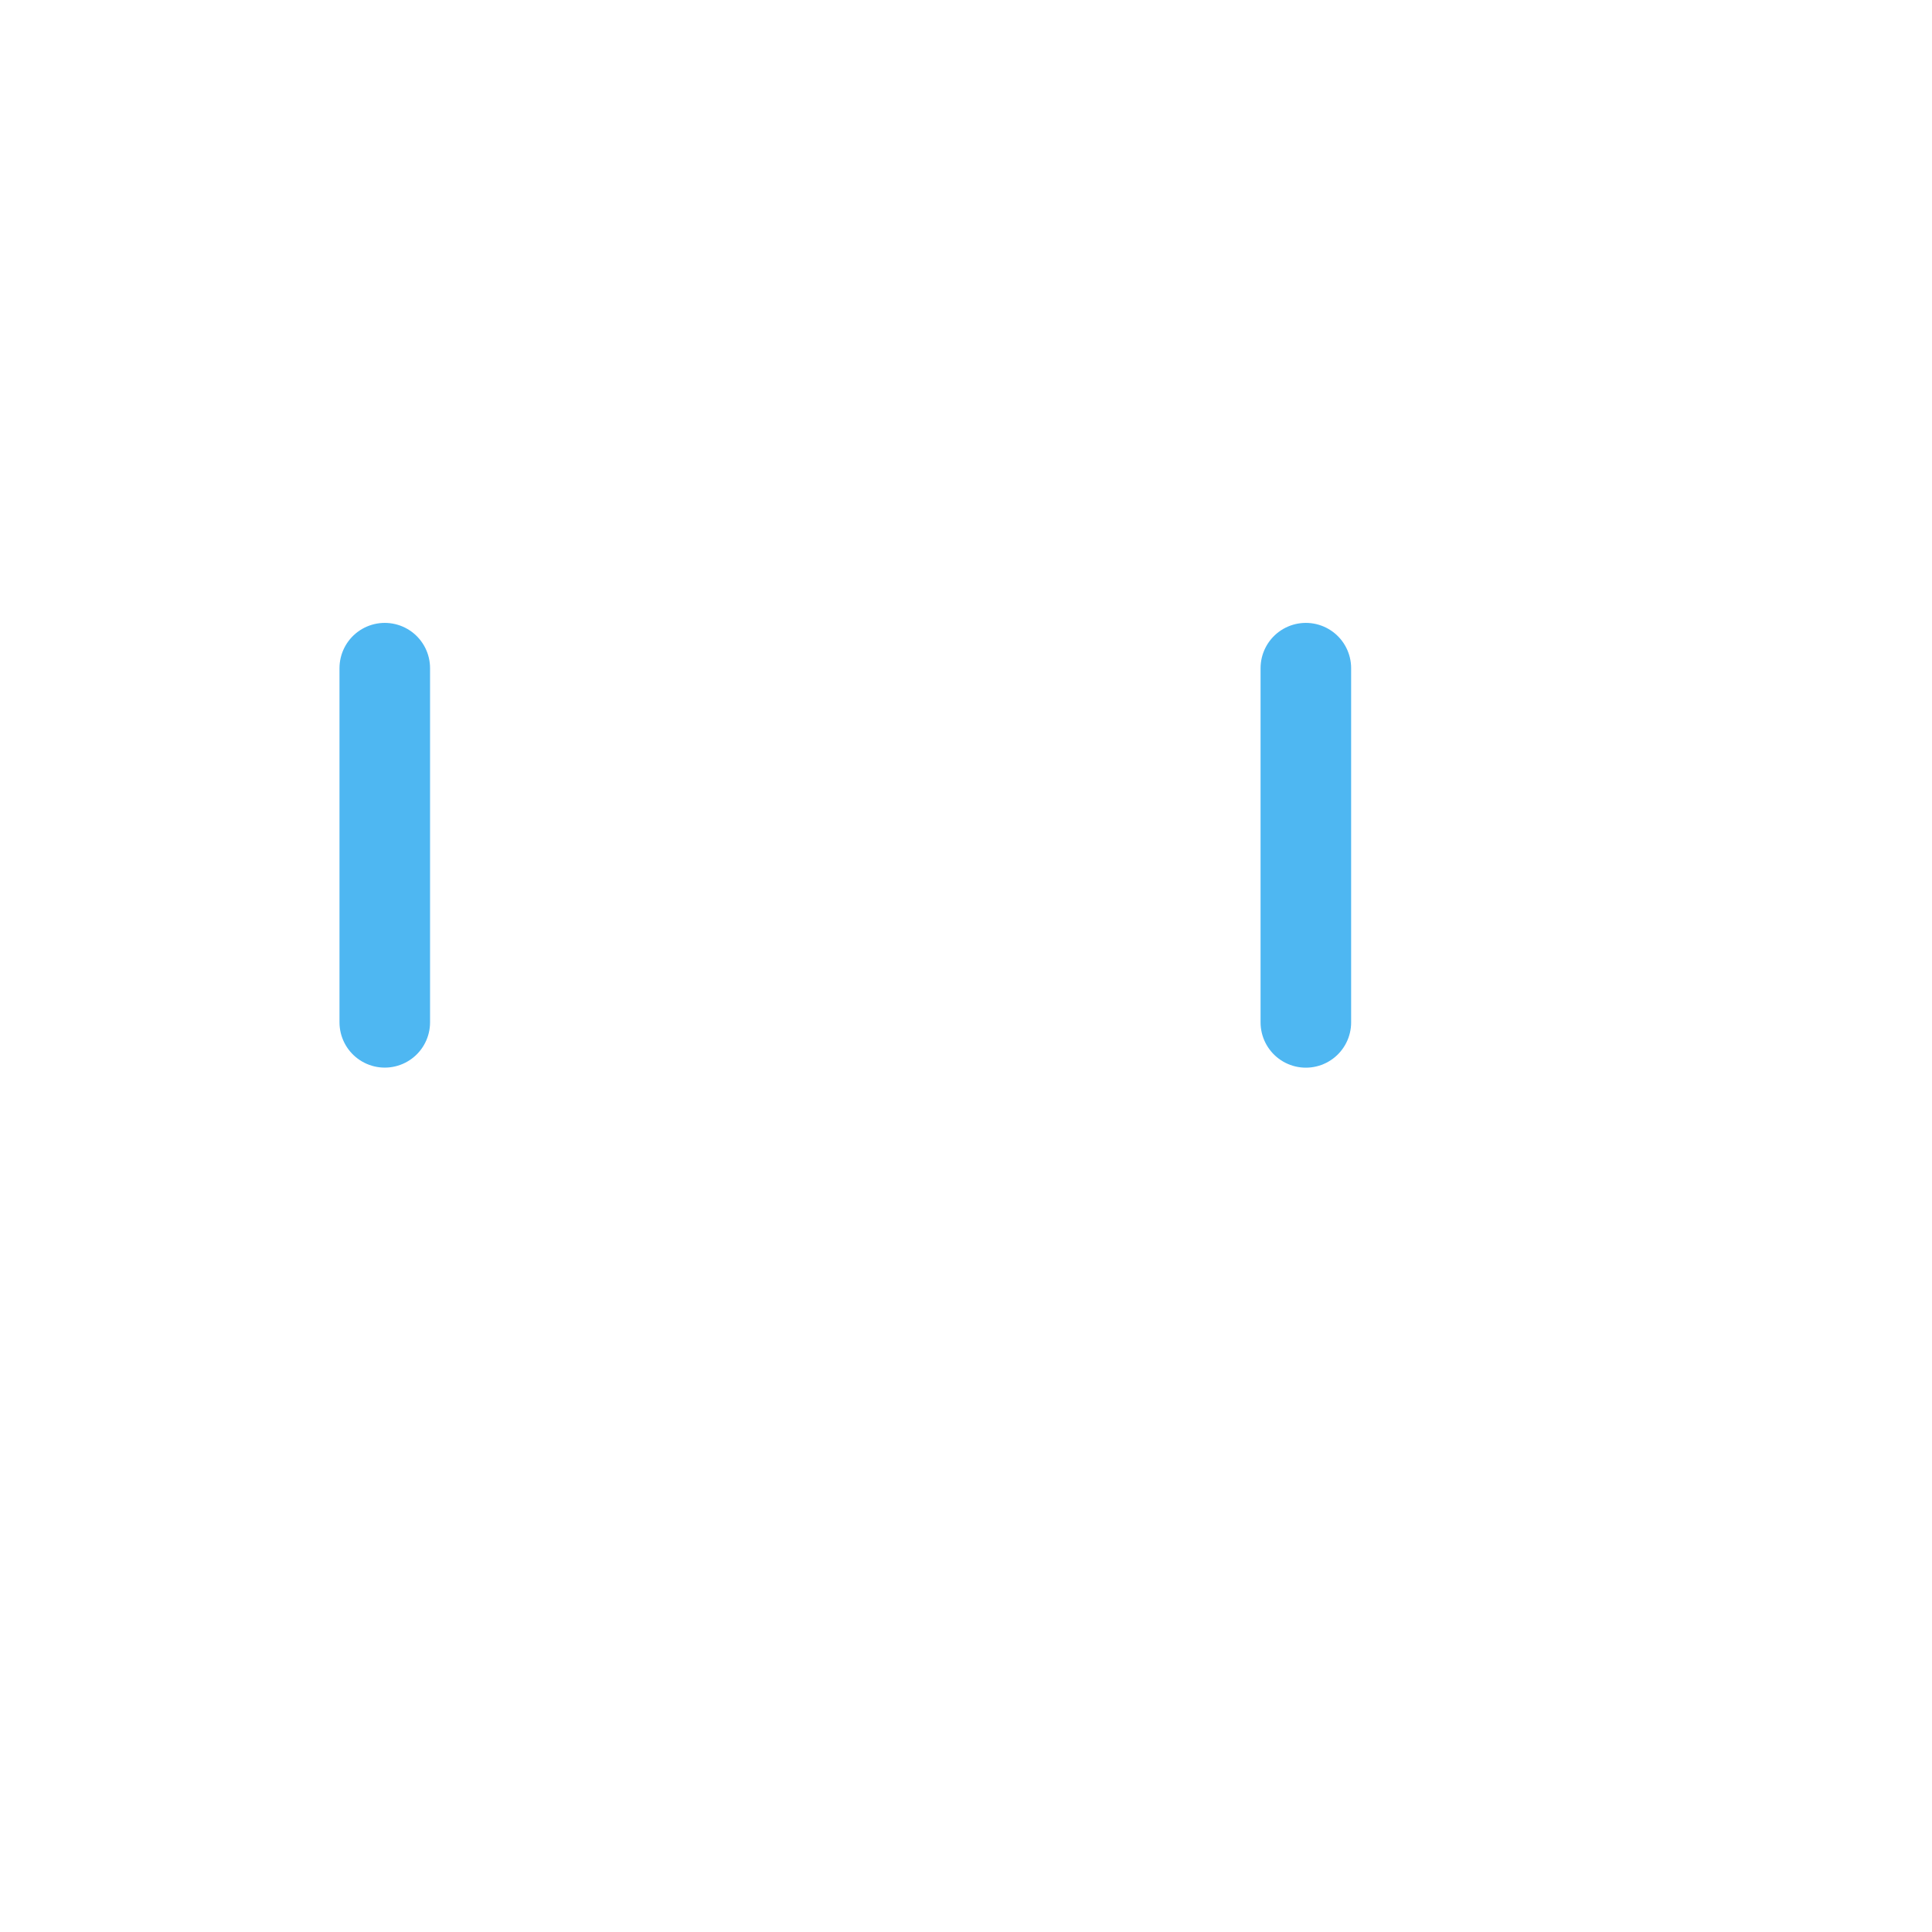
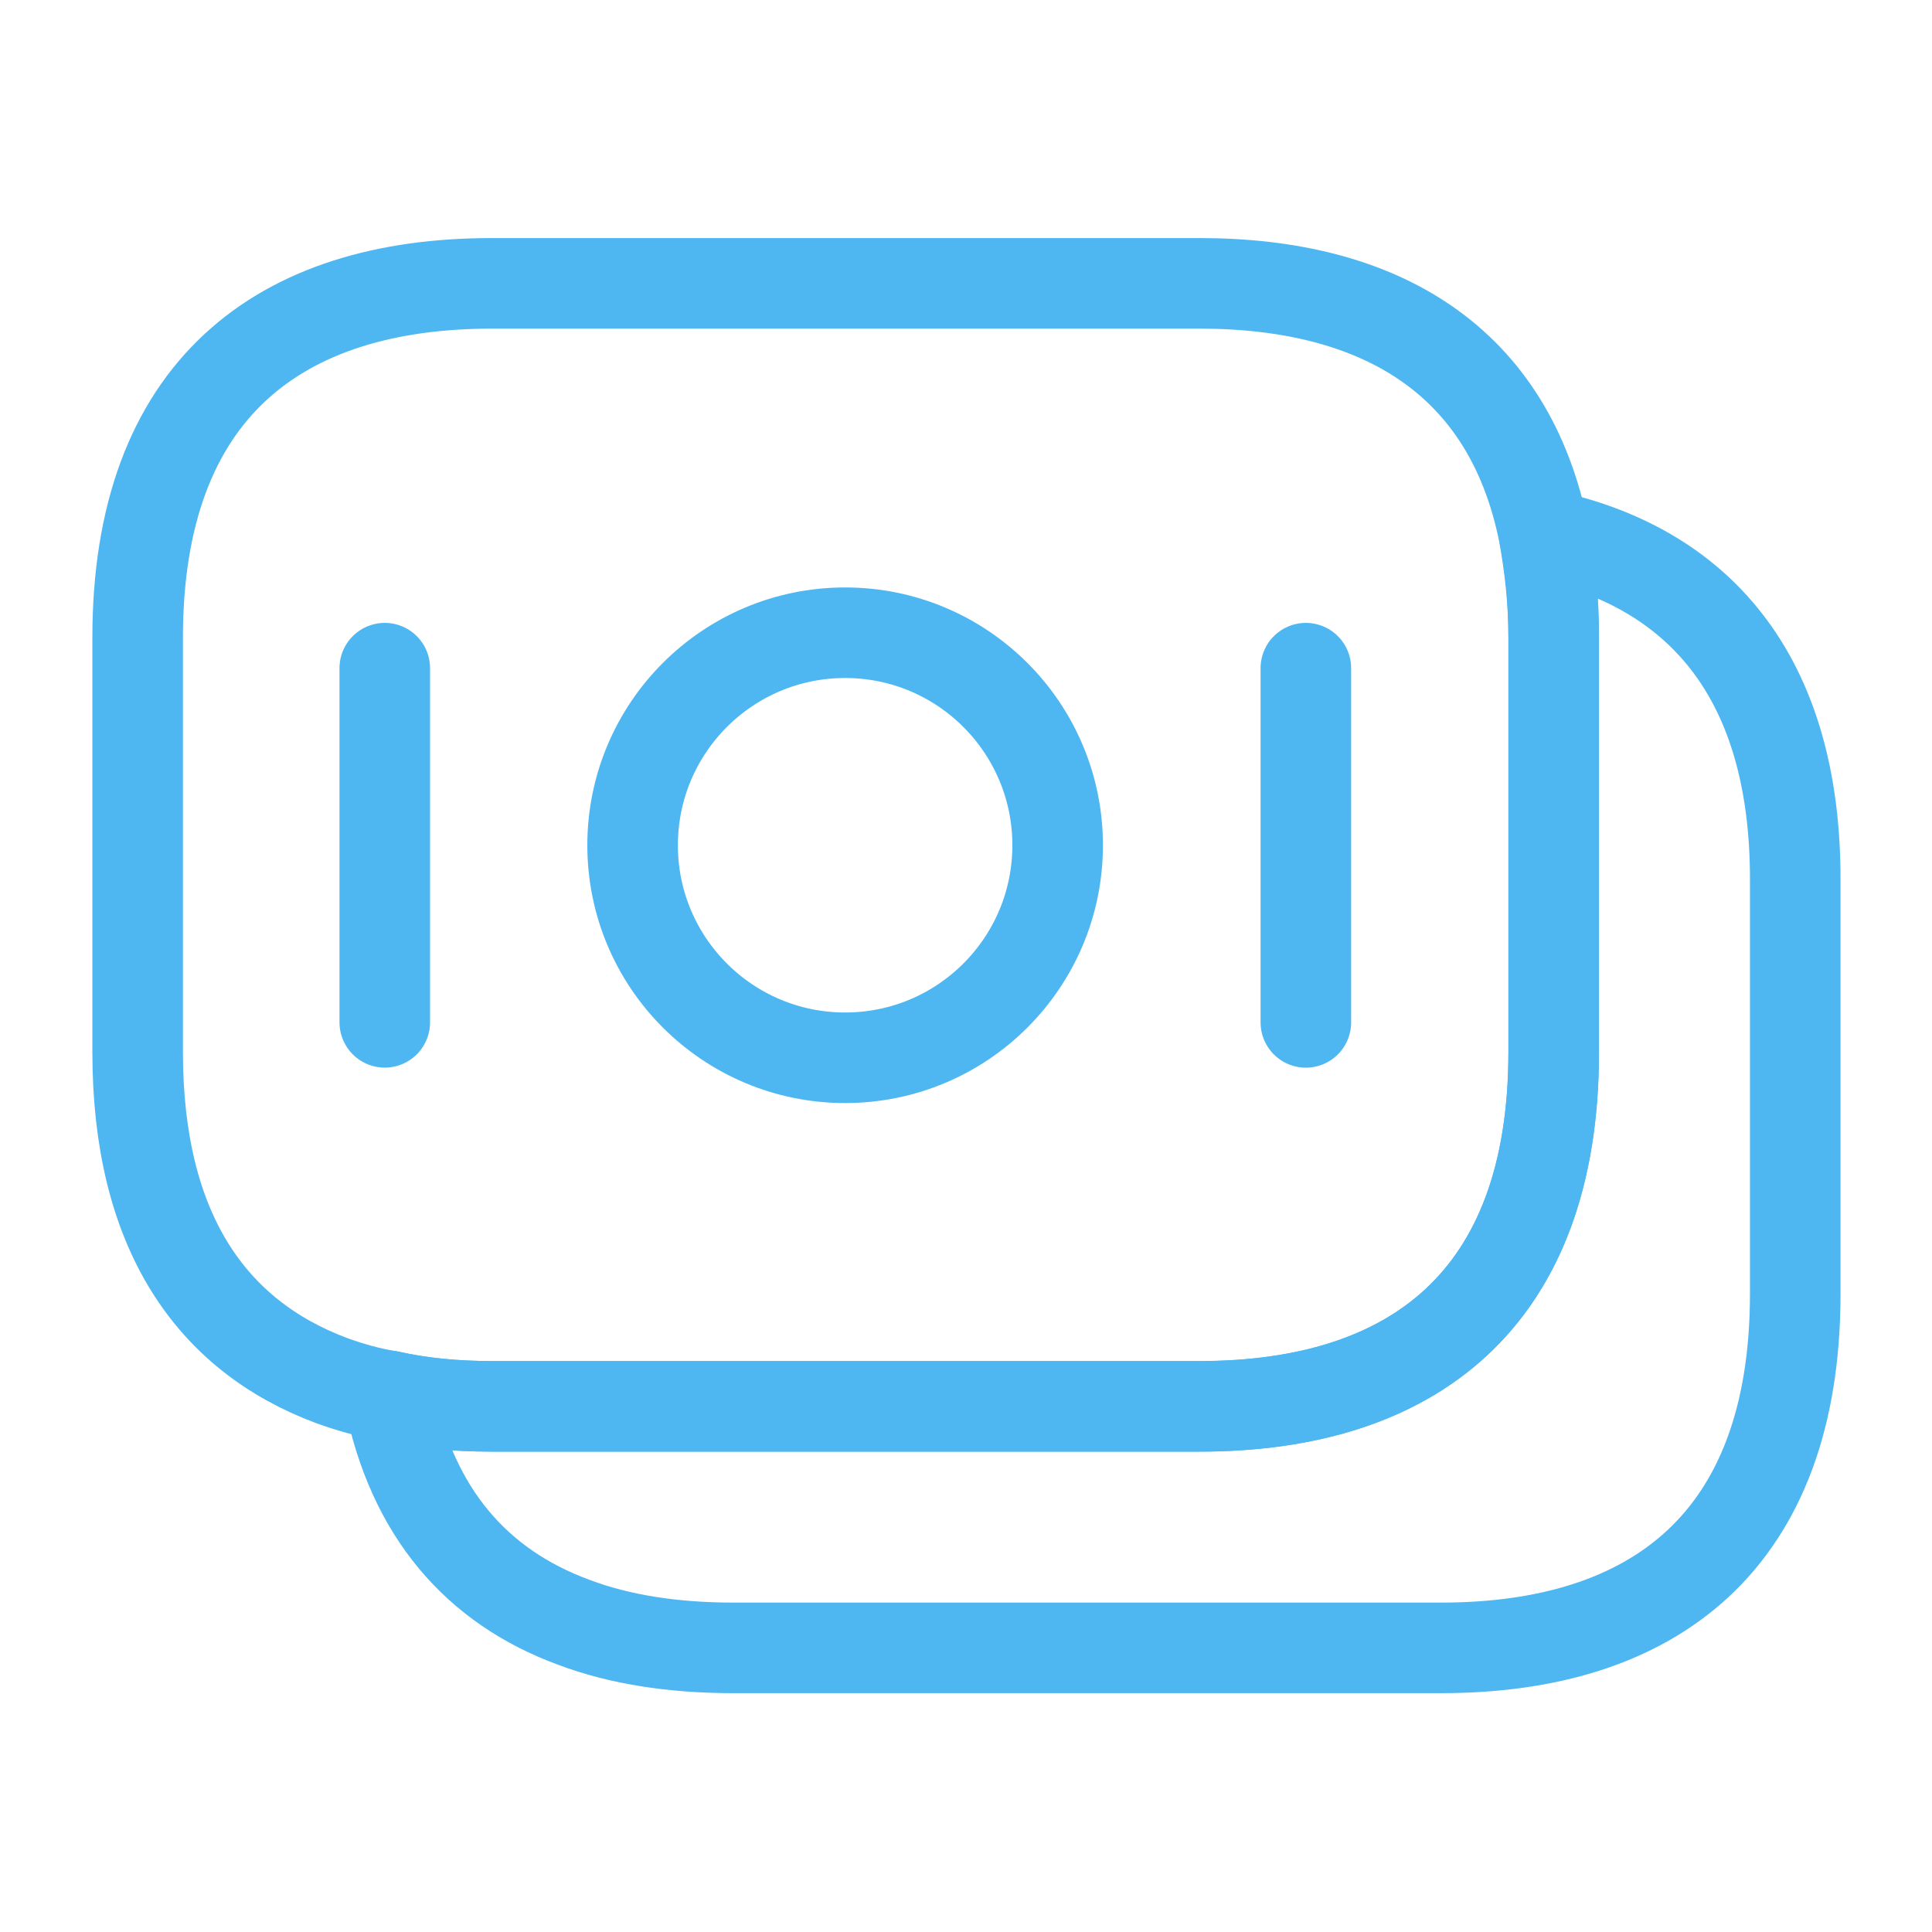
<svg xmlns="http://www.w3.org/2000/svg" width="32" height="32" viewBox="0 0 32 32" fill="none">
-   <path d="M25.733 10.56V17.427C25.733 21.533 23.387 23.293 19.867 23.293H8.147C7.547 23.293 6.973 23.24 6.44 23.12C6.107 23.067 5.787 22.973 5.493 22.867C3.493 22.12 2.28 20.387 2.28 17.427V10.56C2.28 6.453 4.627 4.693 8.147 4.693H19.867C22.853 4.693 25 5.96 25.573 8.853C25.667 9.387 25.733 9.933 25.733 10.56Z" stroke="4EB7F2" stroke-width="1.5" stroke-miterlimit="10" stroke-linecap="round" stroke-linejoin="round" />
-   <path d="M29.735 14.56V21.427C29.735 25.534 27.388 27.294 23.868 27.294H12.148C11.162 27.294 10.268 27.16 9.495 26.867C7.908 26.28 6.828 25.067 6.441 23.12C6.975 23.24 7.548 23.294 8.148 23.294H19.868C23.388 23.294 25.735 21.534 25.735 17.427V10.56C25.735 9.933 25.681 9.374 25.575 8.854C28.108 9.387 29.735 11.174 29.735 14.56Z" stroke="4EB7F2" stroke-width="1.5" stroke-miterlimit="10" stroke-linecap="round" stroke-linejoin="round" />
-   <path d="M13.998 17.52C15.942 17.52 17.518 15.944 17.518 14C17.518 12.056 15.942 10.48 13.998 10.48C12.054 10.48 10.478 12.056 10.478 14C10.478 15.944 12.054 17.52 13.998 17.52Z" stroke="4EB7F2" stroke-width="1.5" stroke-miterlimit="10" stroke-linecap="round" stroke-linejoin="round" />
+   <path d="M25.733 10.56V17.427C25.733 21.533 23.387 23.293 19.867 23.293H8.147C7.547 23.293 6.973 23.24 6.44 23.12C6.107 23.067 5.787 22.973 5.493 22.867C3.493 22.12 2.28 20.387 2.28 17.427V10.56C2.28 6.453 4.627 4.693 8.147 4.693H19.867C22.853 4.693 25 5.96 25.573 8.853C25.667 9.387 25.733 9.933 25.733 10.56Z" stroke="#4EB7F2" stroke-width="1.5" stroke-miterlimit="10" stroke-linecap="round" stroke-linejoin="round" />
+   <path d="M29.735 14.56V21.427C29.735 25.534 27.388 27.294 23.868 27.294H12.148C11.162 27.294 10.268 27.16 9.495 26.867C7.908 26.28 6.828 25.067 6.441 23.12C6.975 23.24 7.548 23.294 8.148 23.294H19.868C23.388 23.294 25.735 21.534 25.735 17.427V10.56C25.735 9.933 25.681 9.374 25.575 8.854C28.108 9.387 29.735 11.174 29.735 14.56Z" stroke="#4EB7F2" stroke-width="1.5" stroke-miterlimit="10" stroke-linecap="round" stroke-linejoin="round" />
+   <path d="M13.998 17.52C15.942 17.52 17.518 15.944 17.518 14C17.518 12.056 15.942 10.48 13.998 10.48C12.054 10.48 10.478 12.056 10.478 14C10.478 15.944 12.054 17.52 13.998 17.52Z" stroke="#4EB7F2" stroke-width="1.5" stroke-miterlimit="10" stroke-linecap="round" stroke-linejoin="round" />
  <path d="M6.373 11.067V16.933" stroke="#4EB7F2" stroke-width="1.5" stroke-miterlimit="10" stroke-linecap="round" stroke-linejoin="round" />
  <path d="M21.629 11.067V16.934" stroke="#4EB7F2" stroke-width="1.5" stroke-miterlimit="10" stroke-linecap="round" stroke-linejoin="round" />
</svg>
